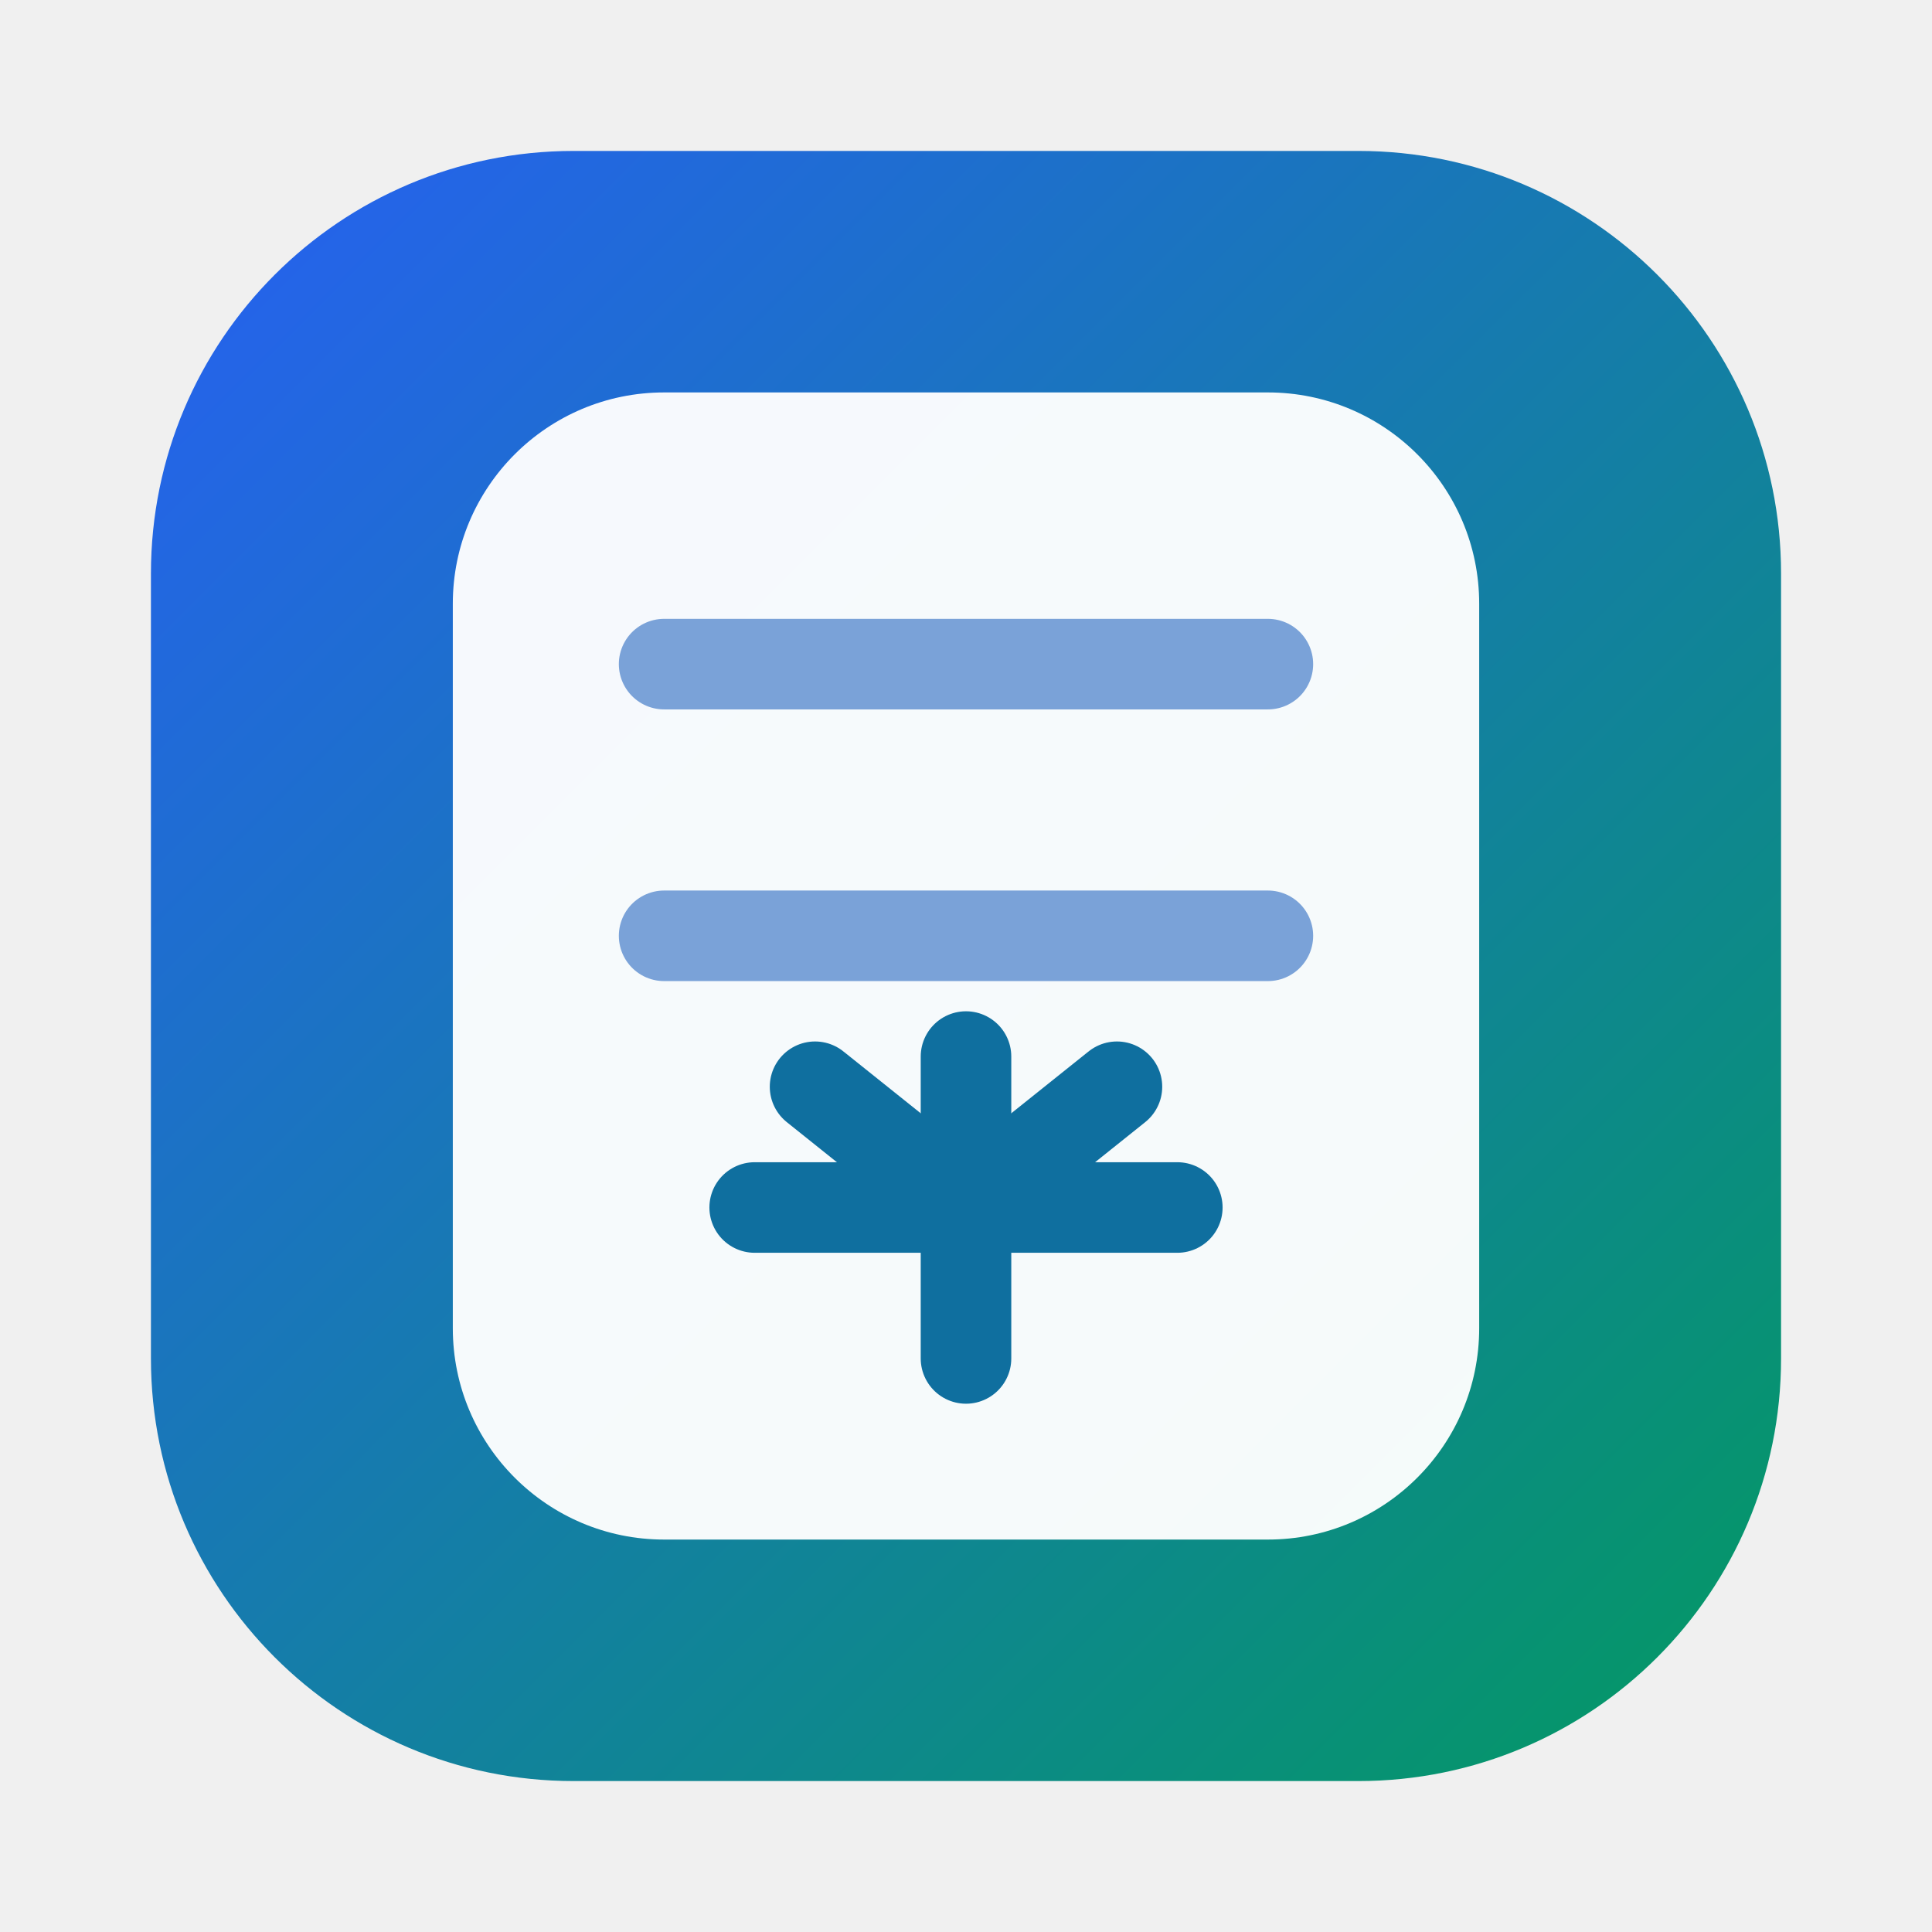
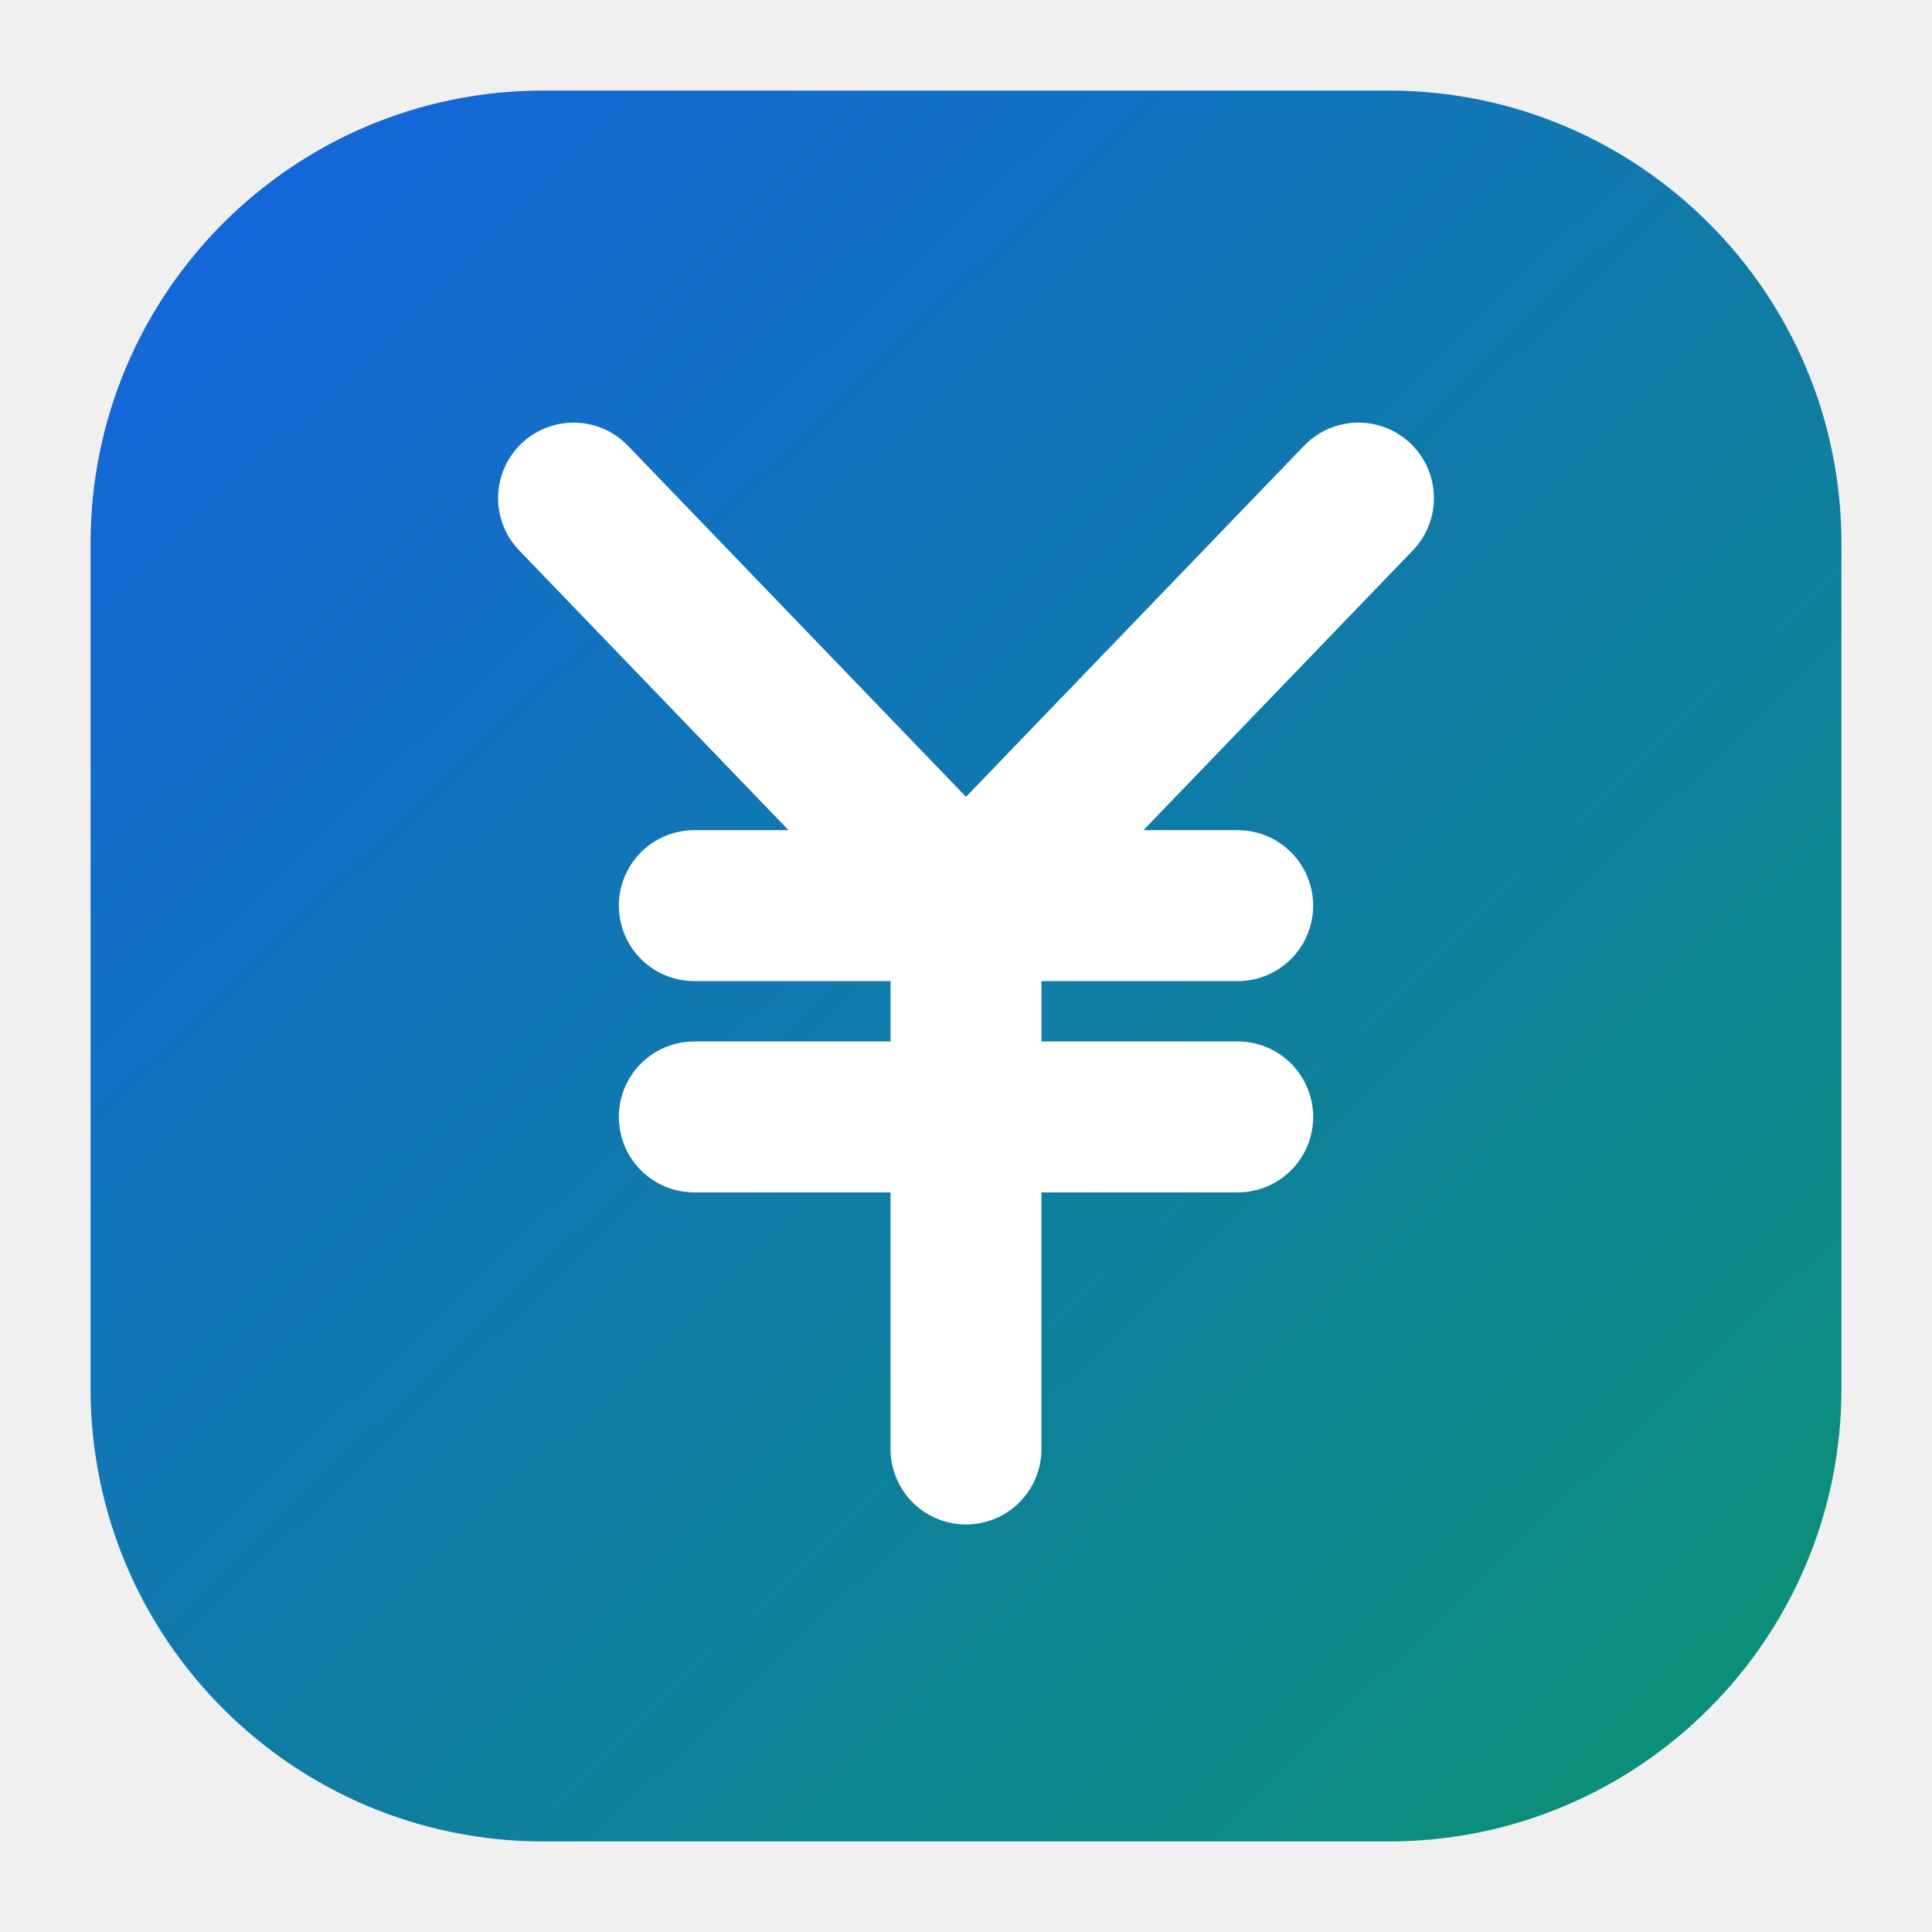
<svg xmlns="http://www.w3.org/2000/svg" viewBox="0 0 64 64">
  <defs>
-     <linearGradient id="g" x1="8" y1="8" x2="56" y2="56" gradientUnits="userSpaceOnUse">
-       <stop stop-color="#2563eb" />
-       <stop offset="1" stop-color="#059669" />
+     <linearGradient id="g" x1="8" y1="7" x2="57" y2="58" gradientUnits="userSpaceOnUse">
+       <stop stop-color="#1467d8" />
+       <stop offset="1" stop-color="#0b8f78" />
    </linearGradient>
  </defs>
-   <rect x="5" y="5" width="54" height="54" rx="14" fill="url(#g)" />
-   <rect x="15" y="13" width="34" height="38" rx="7" fill="#fff" fill-opacity=".96" />
-   <path d="M22 22h20M22 31h20" stroke="#7aa2d8" stroke-width="3" stroke-linecap="round" />
-   <path d="M25 40h14M32 35v10" stroke="#0f6f9f" stroke-width="3" stroke-linecap="round" />
-   <path d="M27 36l5 4 5-4" fill="none" stroke="#0f6f9f" stroke-width="3" stroke-linecap="round" stroke-linejoin="round" />
+   <rect x="3" y="3" width="58" height="58" rx="15" fill="url(#g)" />
+   <path d="M19 16.5 32 30l13-13.5M23 30h18M23 37h18M32 29v19" fill="none" stroke="#fff" stroke-width="5" stroke-linecap="round" stroke-linejoin="round" />
</svg>
